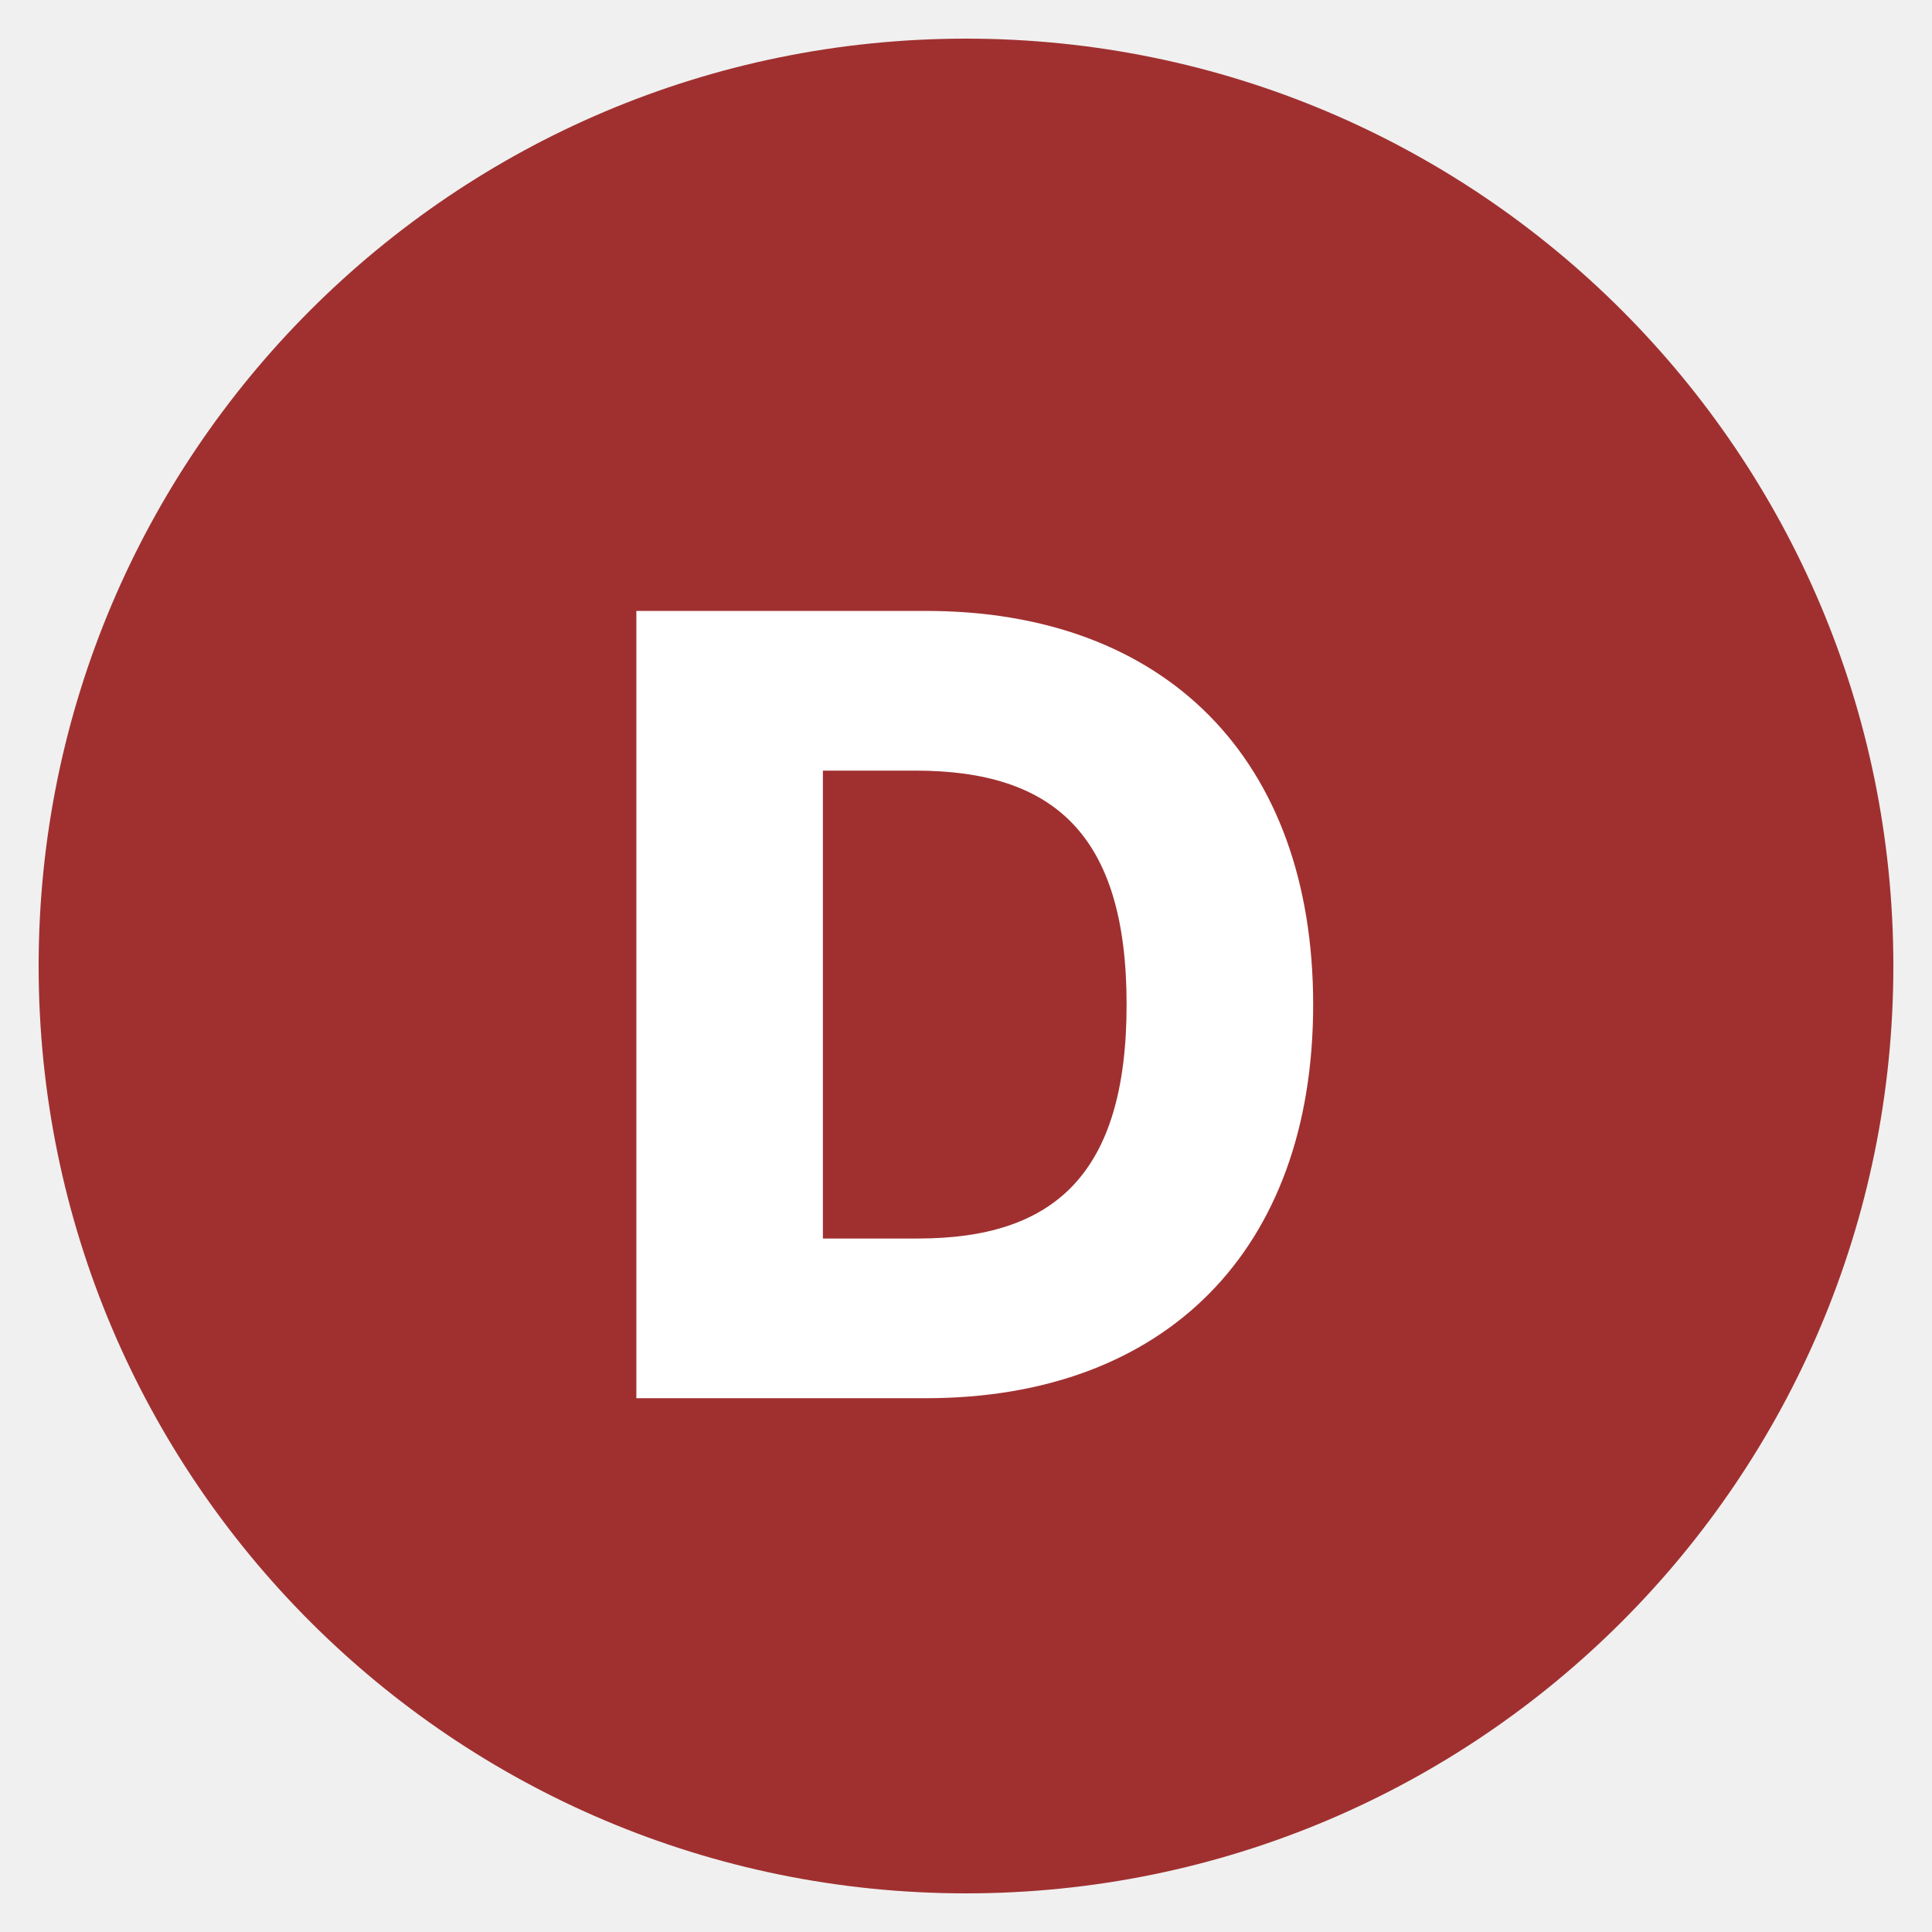
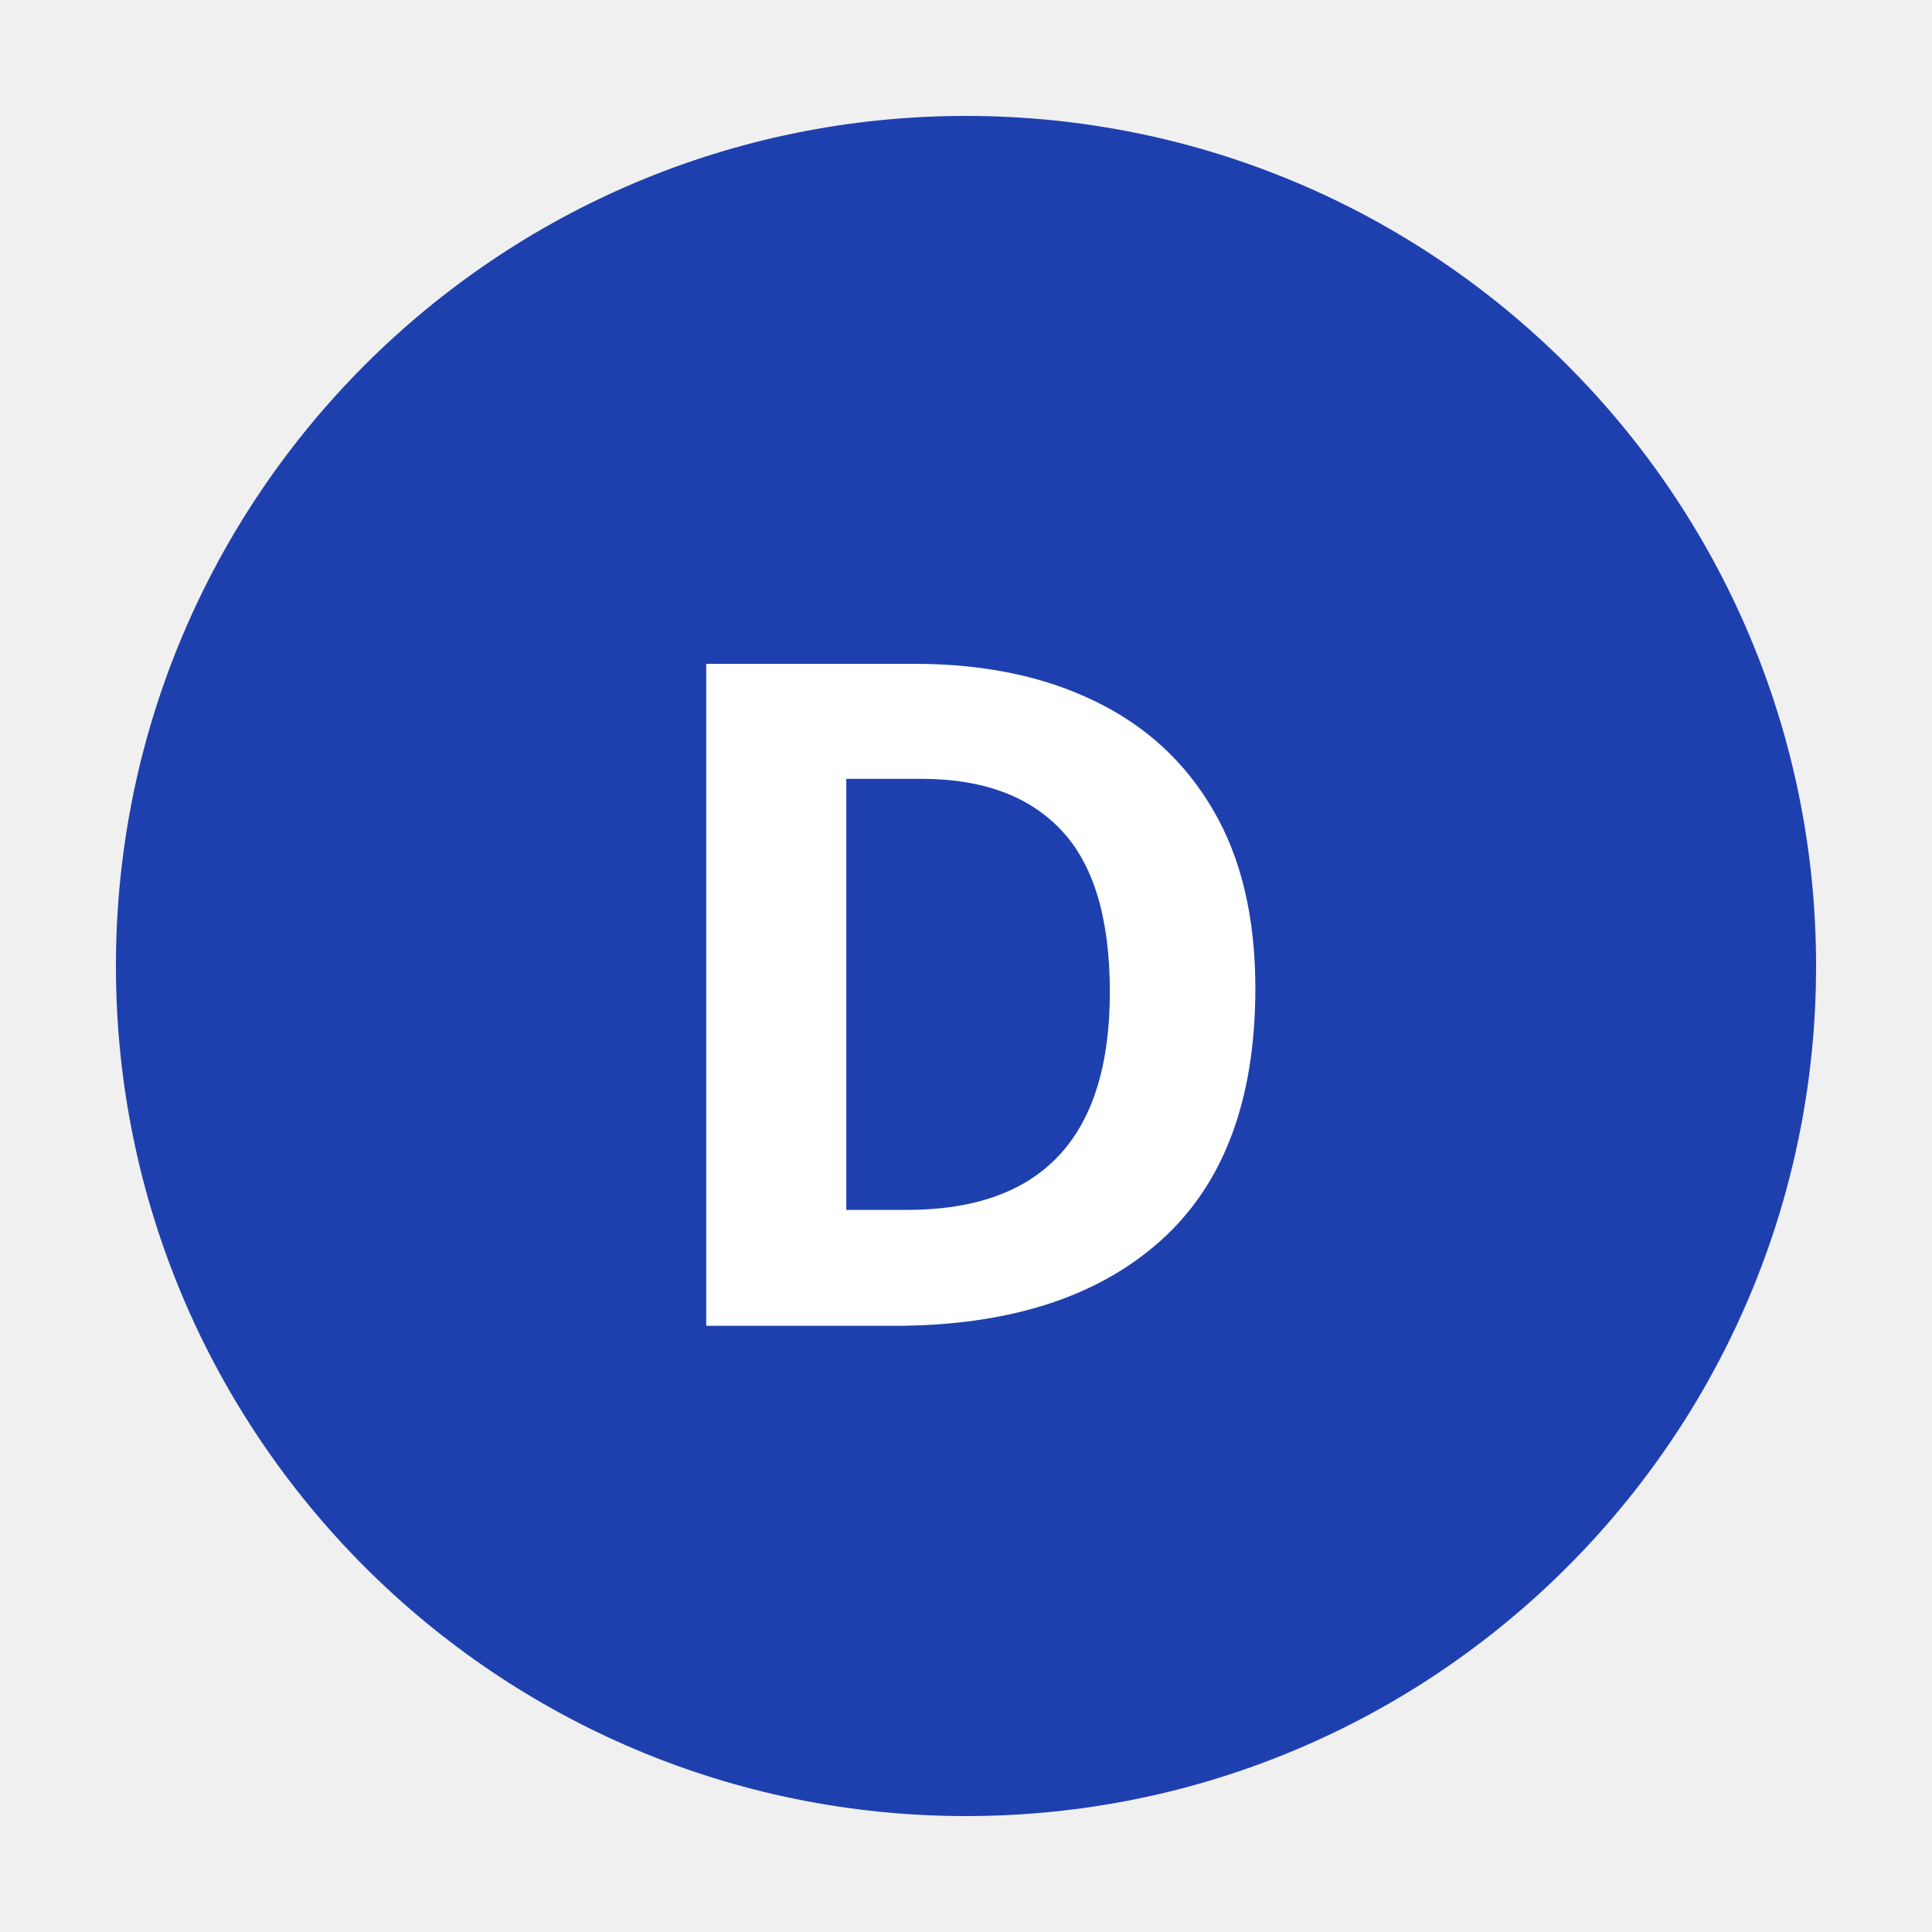
<svg xmlns="http://www.w3.org/2000/svg" viewBox="0 0 100 100" width="100" height="100">
-   <circle cx="50" cy="50" r="48" fill="#a03030" />
-   <text x="50" y="50" text-anchor="middle" dominant-baseline="central" font-family="'Pretendard Variable', Pretendard, -apple-system, BlinkMacSystemFont, system-ui, sans-serif" font-weight="800" font-size="56" fill="#ffffff" letter-spacing="-0.04em" dy="2">D</text>
+   <circle cx="50" cy="50" r="44" fill="#1e40af" />
+   <text x="50" y="50" text-anchor="middle" dominant-baseline="central" dy="0" fill="#ffffff" font-family="'Pretendard Variable', Pretendard, system-ui, sans-serif" font-size="48" font-weight="800" letter-spacing="-0.04em">D</text>
</svg>
